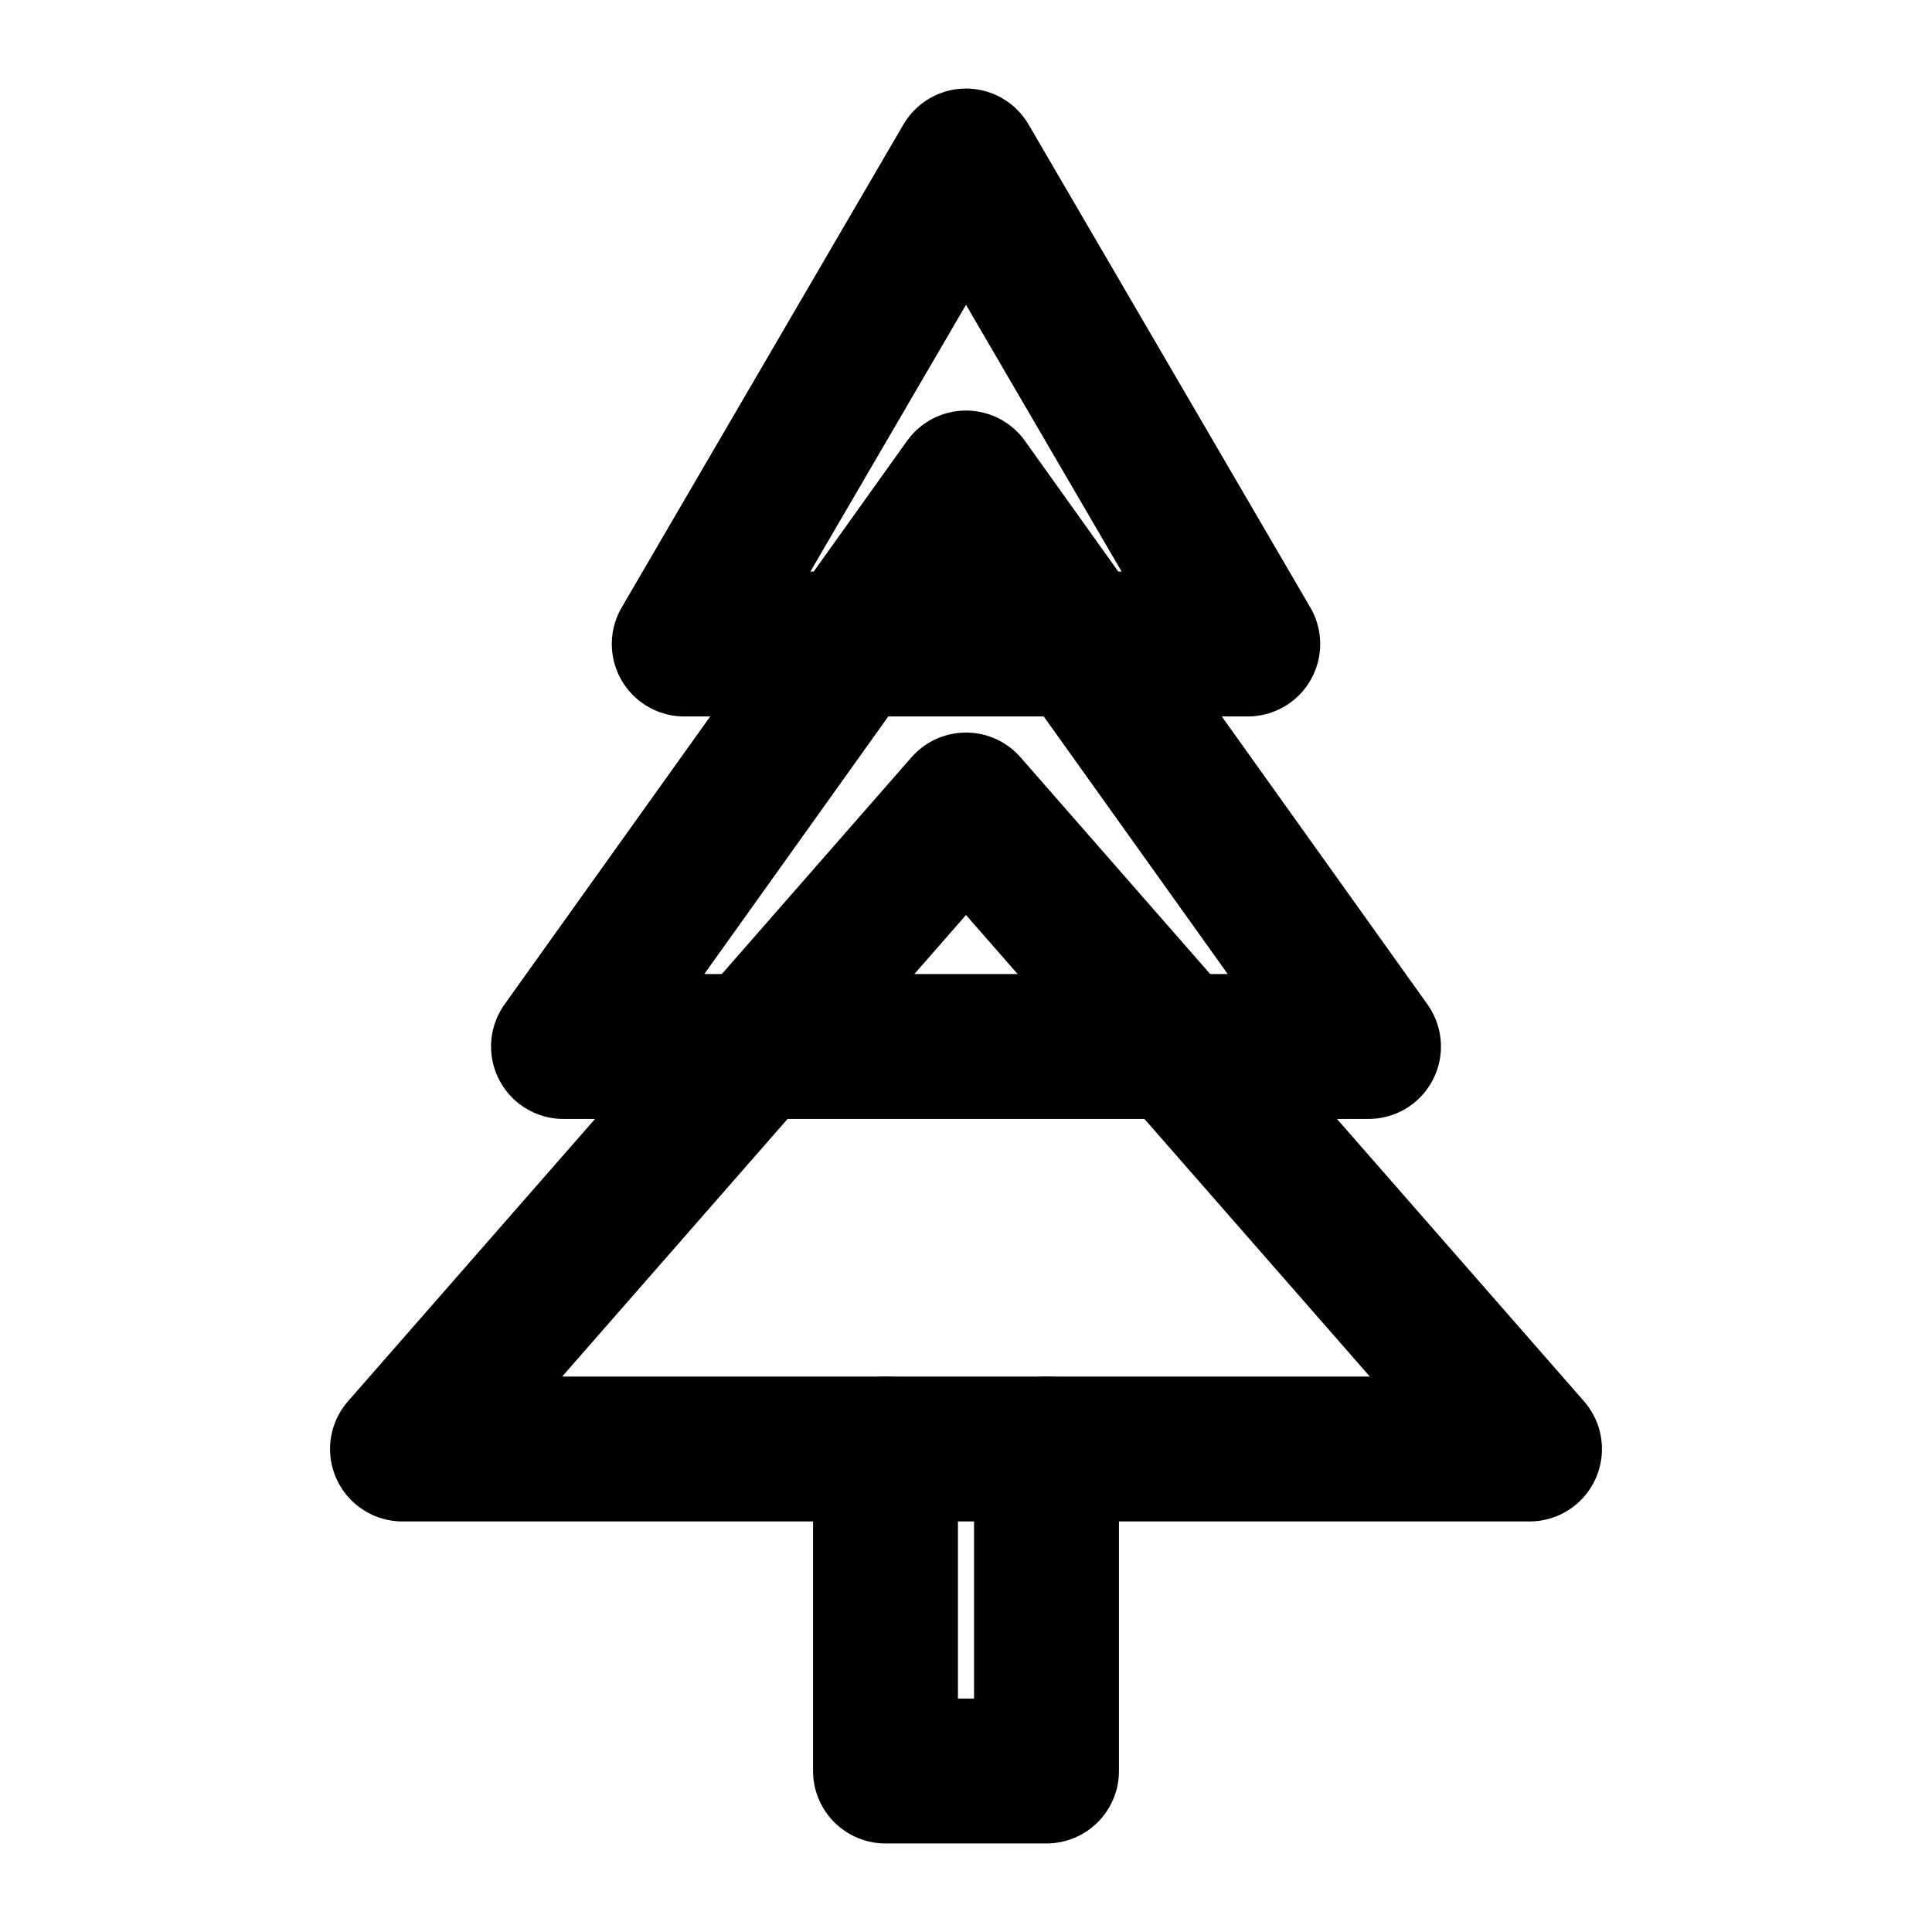
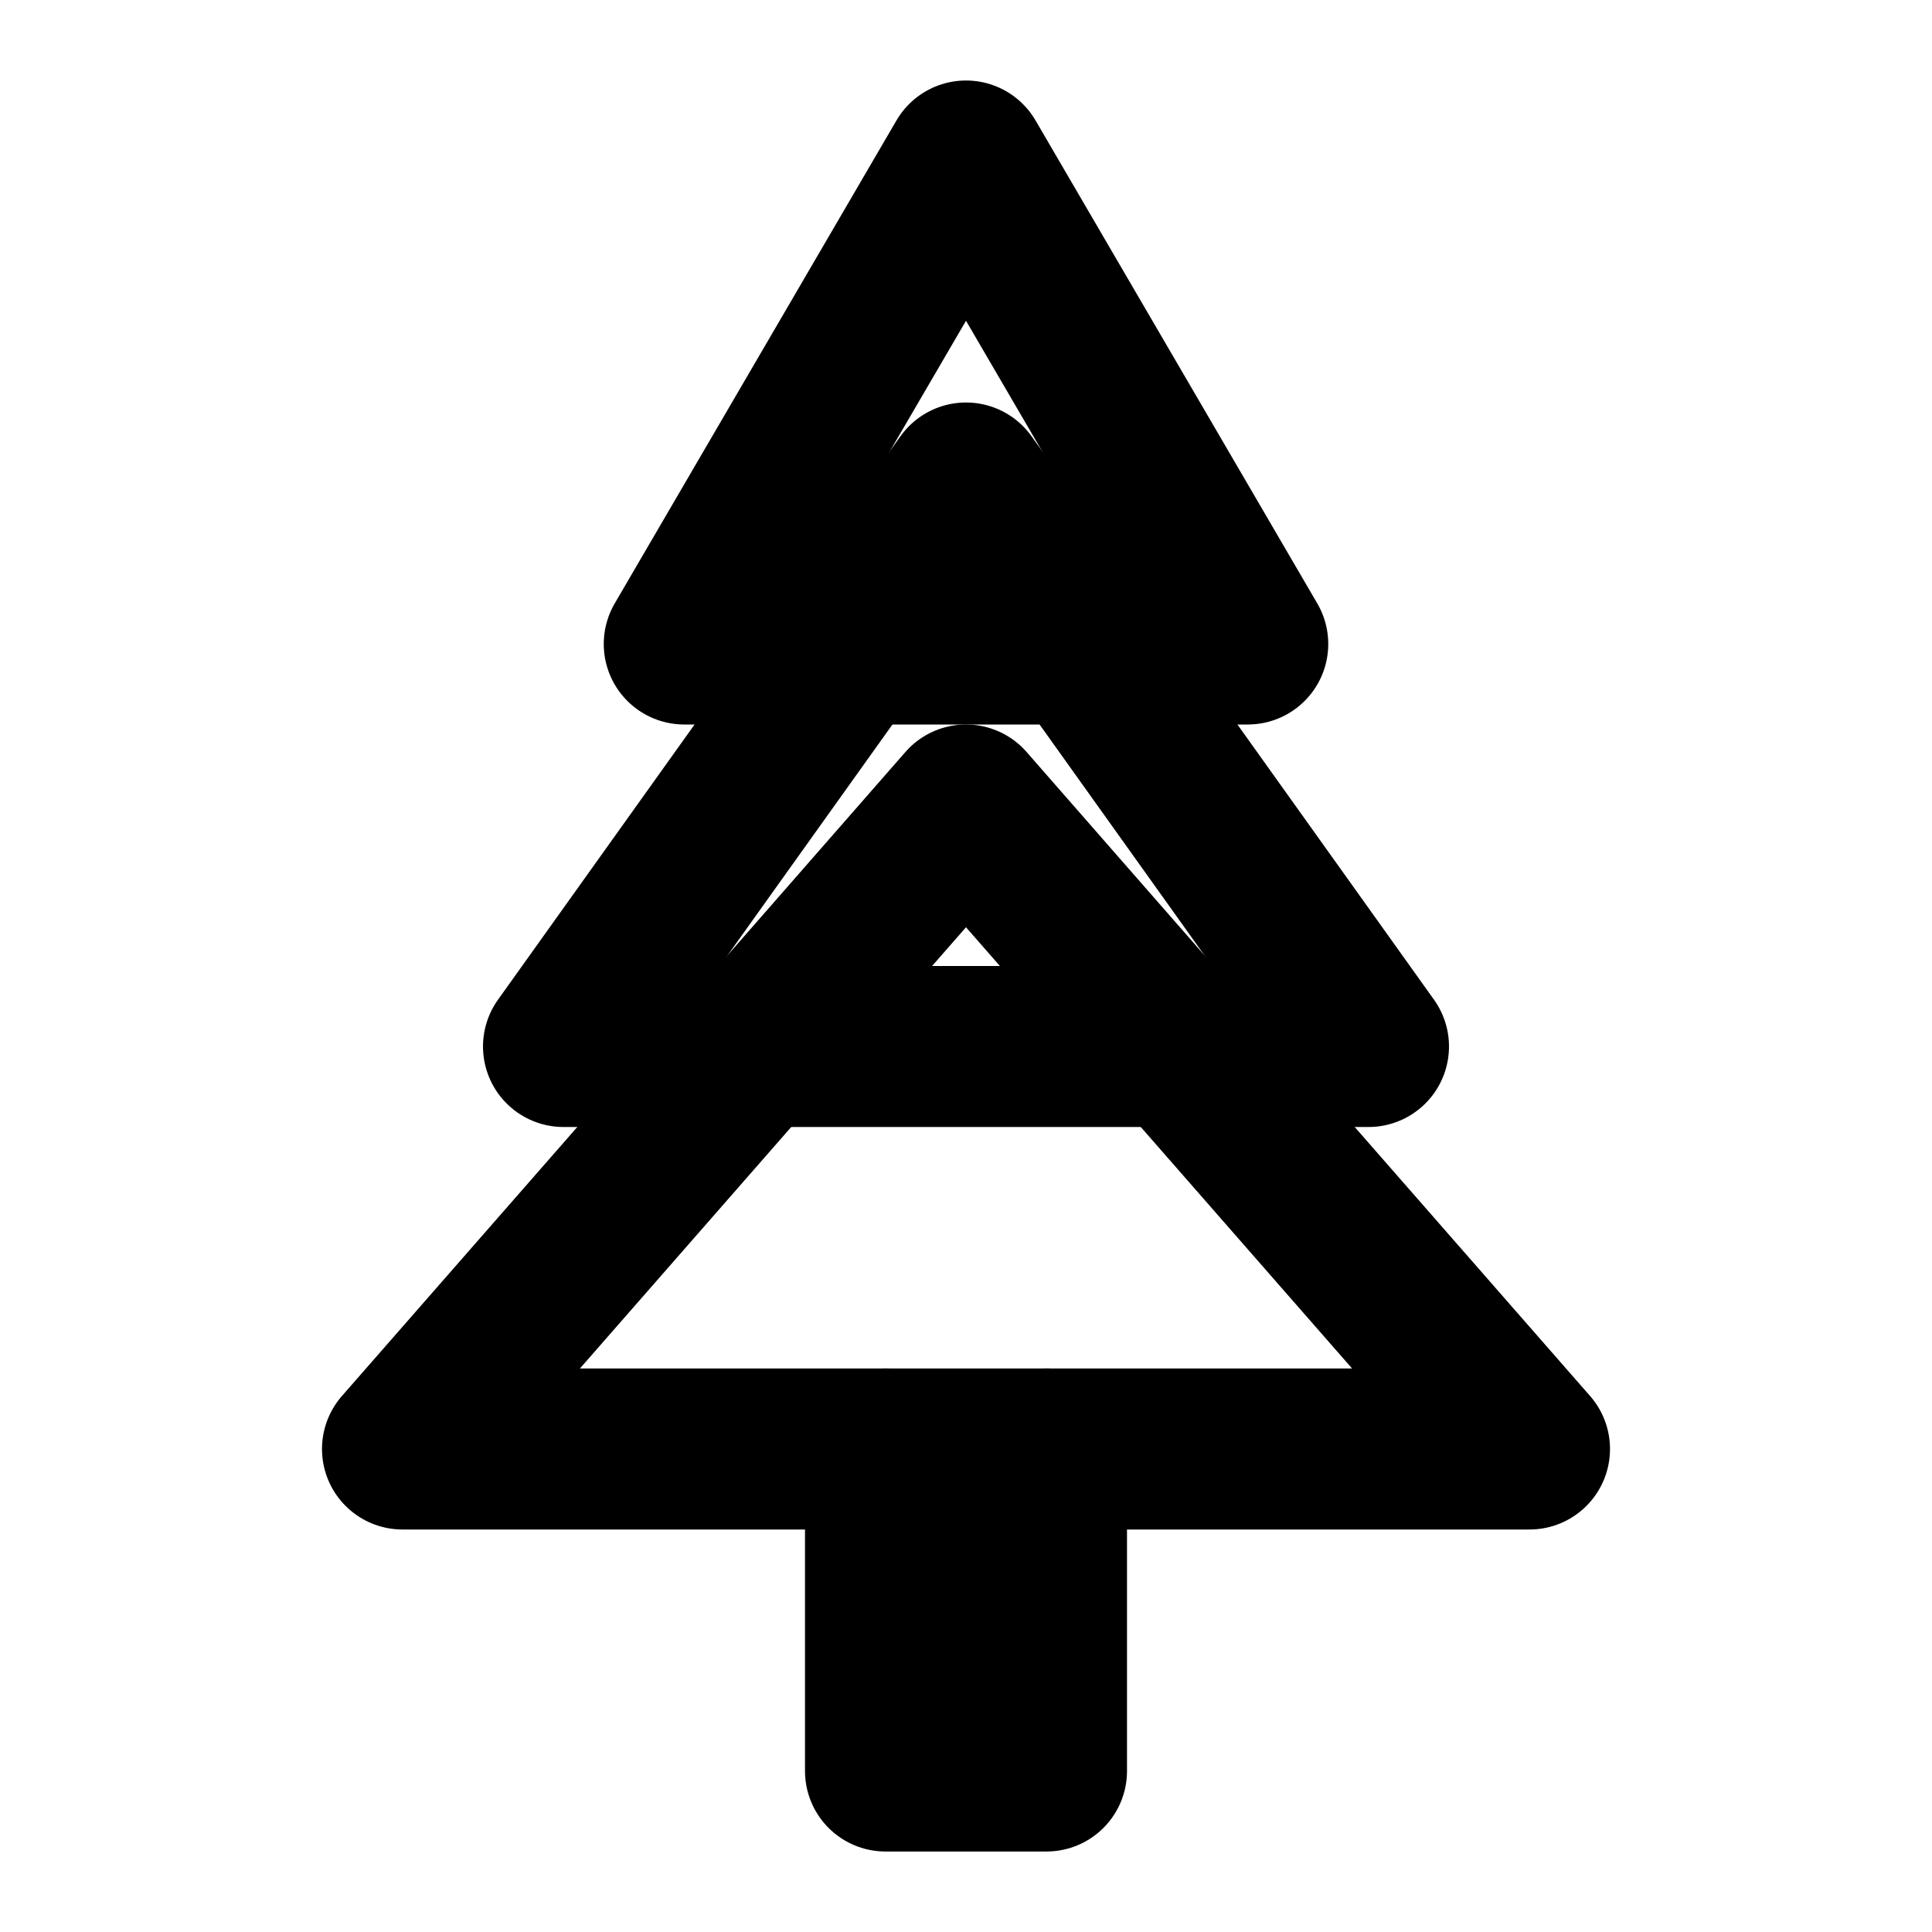
- <svg xmlns="http://www.w3.org/2000/svg" id="tree" viewBox="0 0 24 24" fill="none" stroke="currentColor" stroke-width="1.8" stroke-linecap="round" stroke-linejoin="round">
+ <svg xmlns="http://www.w3.org/2000/svg" id="tree" viewBox="0 0 24 24" fill="none" stroke="currentColor" stroke-width="2" stroke-linecap="round" stroke-linejoin="round">
  <path d="M12 2L8.5 8H15.5Z" />
  <path d="M12 6L7 13H17Z" />
  <path d="M12 10L5 18H19Z" />
  <path d="M11 18V22H13V18" />
</svg>
